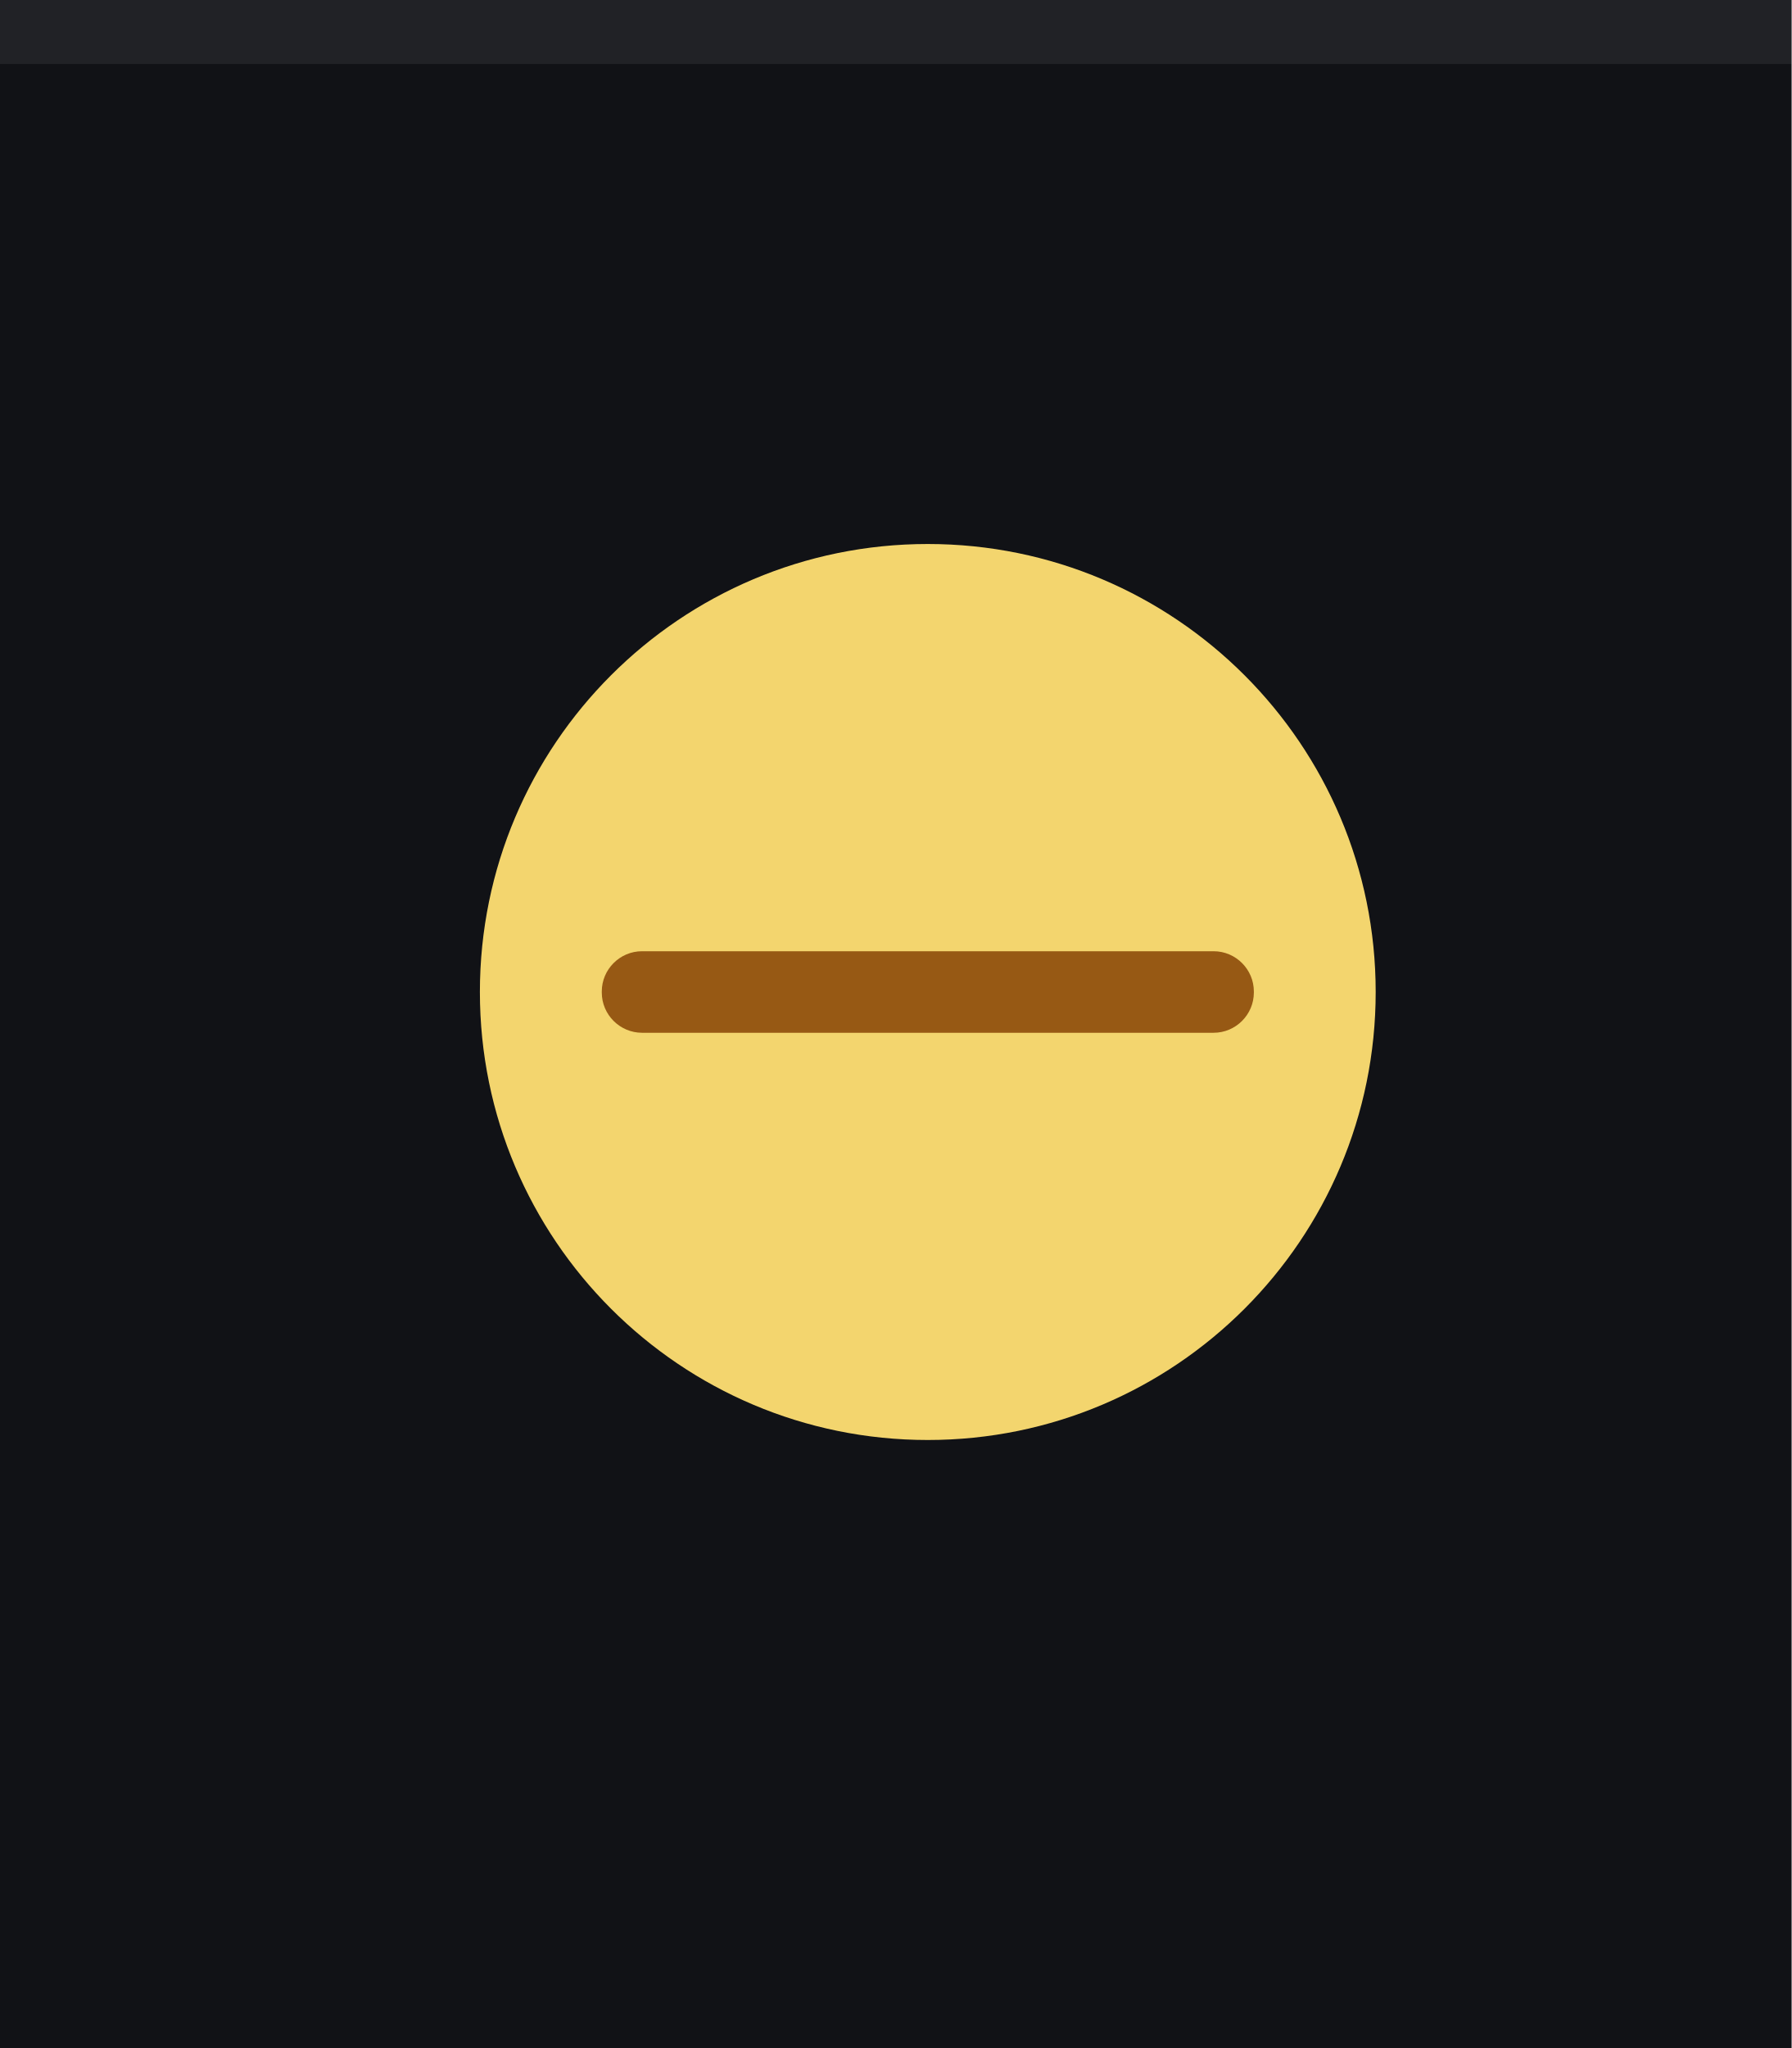
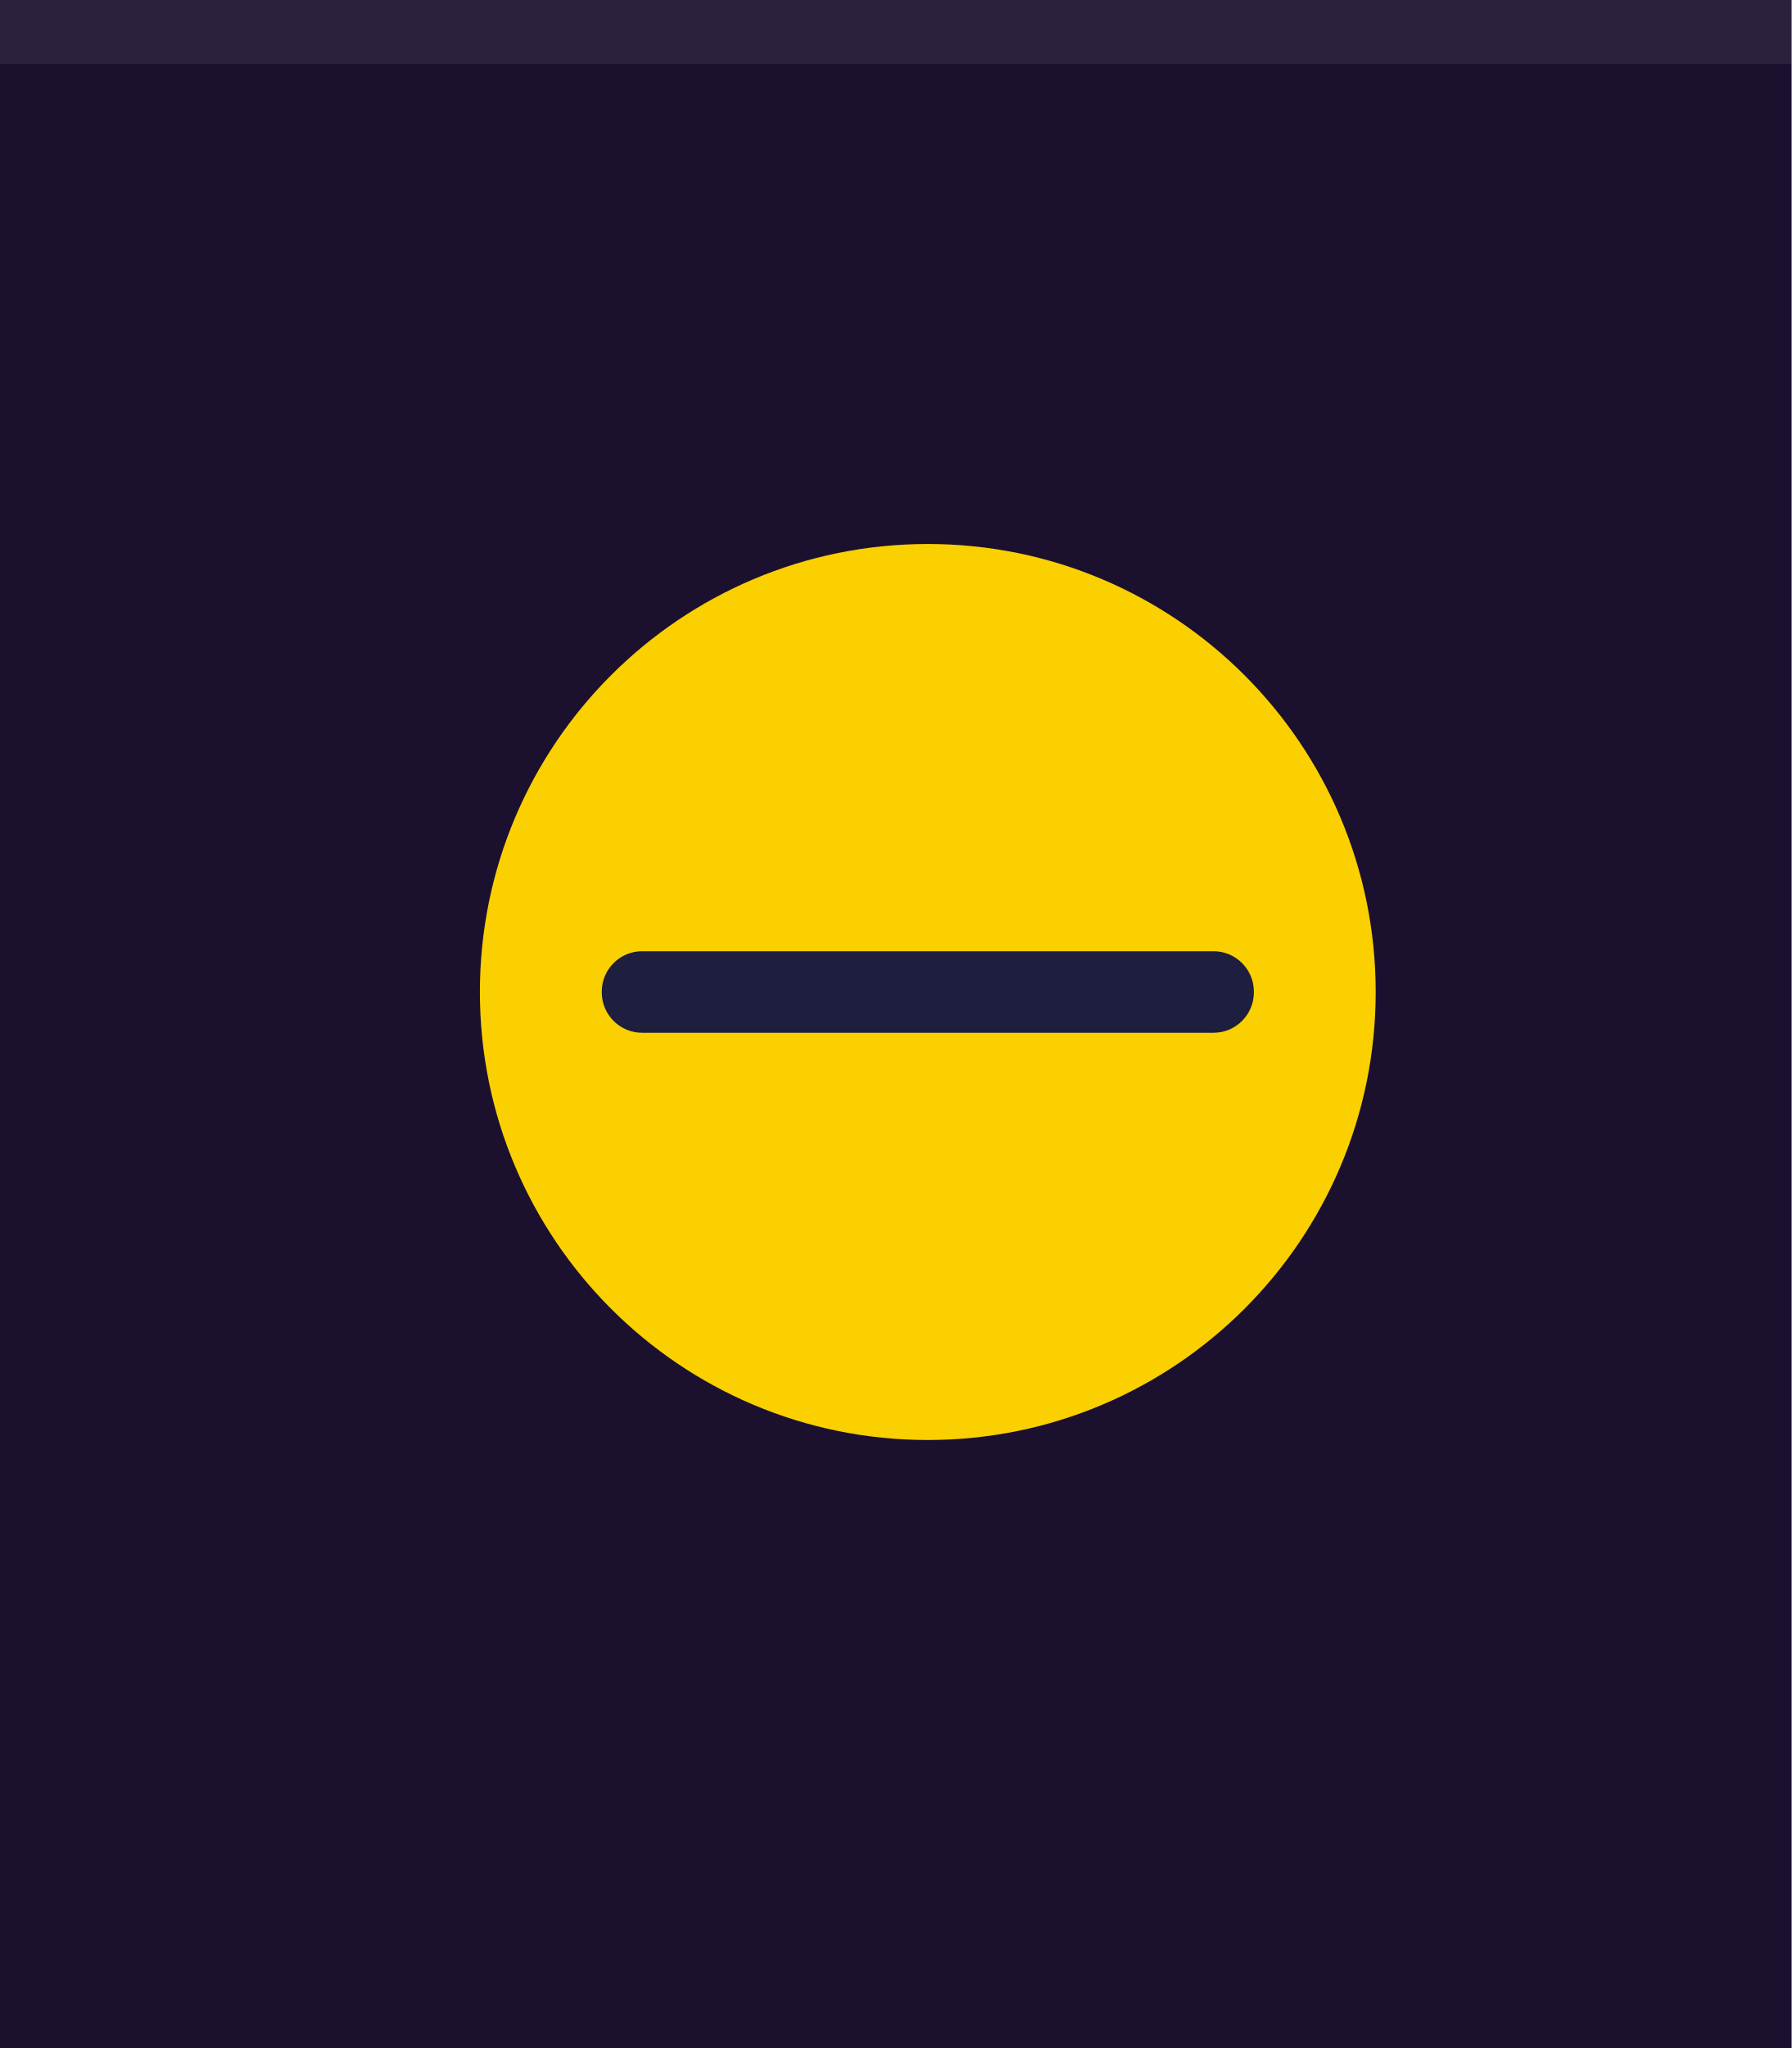
<svg xmlns="http://www.w3.org/2000/svg" width="28" height="32" viewBox="0 0 28 32" id="svg4142" version="1.1">
  <defs id="defs4144" />
  <g id="layer1" transform="translate(0,-1020.362)">
-     <rect style="opacity:1;fill:#111216;fill-opacity:1;fill-rule:evenodd;stroke:none;stroke-width:2.745;stroke-linecap:butt;stroke-linejoin:miter;stroke-miterlimit:4;stroke-dasharray:none;stroke-dashoffset:478.437;stroke-opacity:1" id="rect4741" width="28" height="32" x="0" y="1020.362" />
+     <rect style="opacity:1;fill:#1C102F;fill-opacity:1;fill-rule:evenodd;stroke:none;stroke-width:2.745;stroke-linecap:butt;stroke-linejoin:miter;stroke-miterlimit:4;stroke-dasharray:none;stroke-dashoffset:478.437;stroke-opacity:1" id="rect4741" width="28" height="32" x="0" y="1020.362" />
    <rect style="opacity:1;fill:#ffffff;fill-opacity:0.07;fill-rule:evenodd;stroke:none;stroke-width:2.745;stroke-linecap:butt;stroke-linejoin:miter;stroke-miterlimit:4;stroke-dasharray:none;stroke-dashoffset:478.437;stroke-opacity:1" id="rect4959" width="28" height="1" x="0" y="1020.362" />
-     <path id="path4419" style="fill:#f3d56e;fill-opacity:1;fill-rule:evenodd;stroke:none;stroke-width:0.128" d="m 14.5,1042.862 c 3.866,0 7,-3.134 7,-7 0,-3.866 -3.134,-7 -7,-7 -3.866,0 -7,3.134 -7,7 0,3.866 3.134,7 7,7" />
-     <path id="path4421" style="fill:#975914;fill-opacity:1;fill-rule:evenodd;stroke:none;stroke-width:0.128" d="m 10.034,1035.225 h 8.933 c 0.346,0 0.629,0.283 0.629,0.629 v 0.016 c 0,0.346 -0.283,0.629 -0.629,0.629 h -8.933 c -0.346,0 -0.629,-0.283 -0.629,-0.629 v -0.016 c 0,-0.346 0.283,-0.629 0.629,-0.629" />
+     <path id="path4419" style="fill:#fad000;fill-opacity:1;fill-rule:evenodd;stroke:none;stroke-width:0.128" d="m 14.5,1042.862 c 3.866,0 7,-3.134 7,-7 0,-3.866 -3.134,-7 -7,-7 -3.866,0 -7,3.134 -7,7 0,3.866 3.134,7 7,7" />
+     <path id="path4421" style="fill:#1e1e3f;fill-opacity:1;fill-rule:evenodd;stroke:none;stroke-width:0.128" d="m 10.034,1035.225 h 8.933 c 0.346,0 0.629,0.283 0.629,0.629 v 0.016 c 0,0.346 -0.283,0.629 -0.629,0.629 h -8.933 c -0.346,0 -0.629,-0.283 -0.629,-0.629 v -0.016 c 0,-0.346 0.283,-0.629 0.629,-0.629" />
  </g>
</svg>
